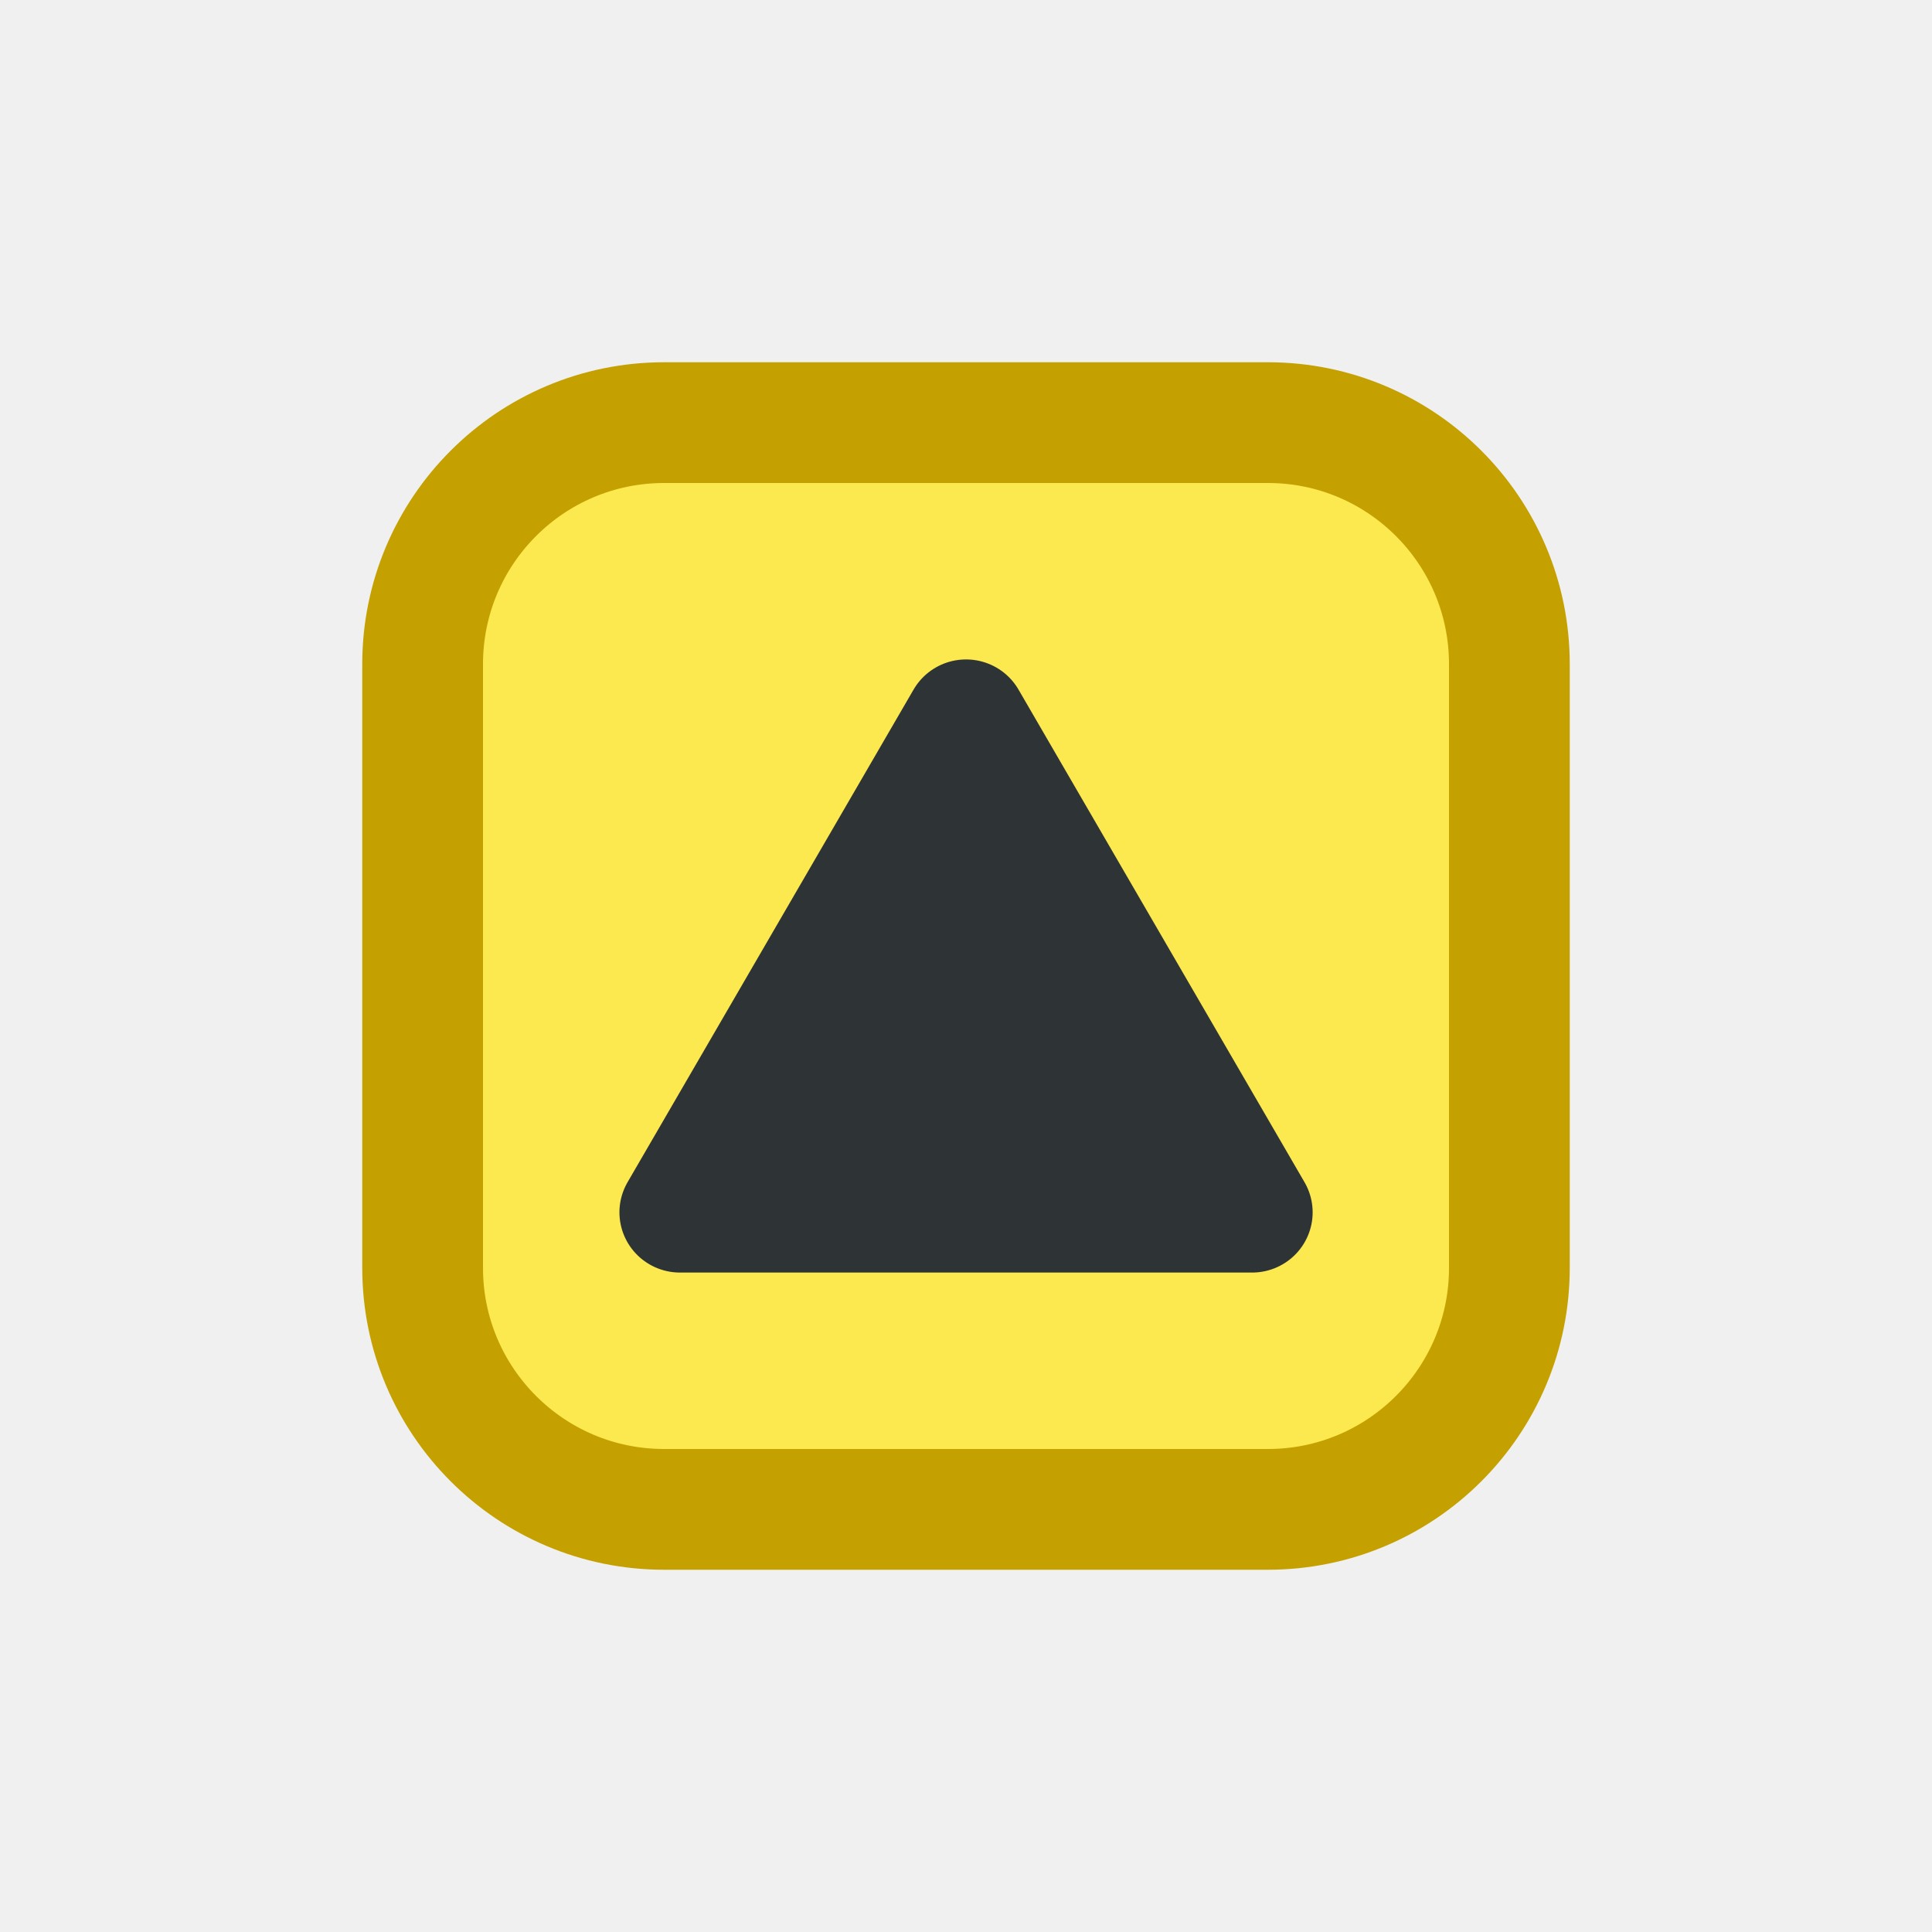
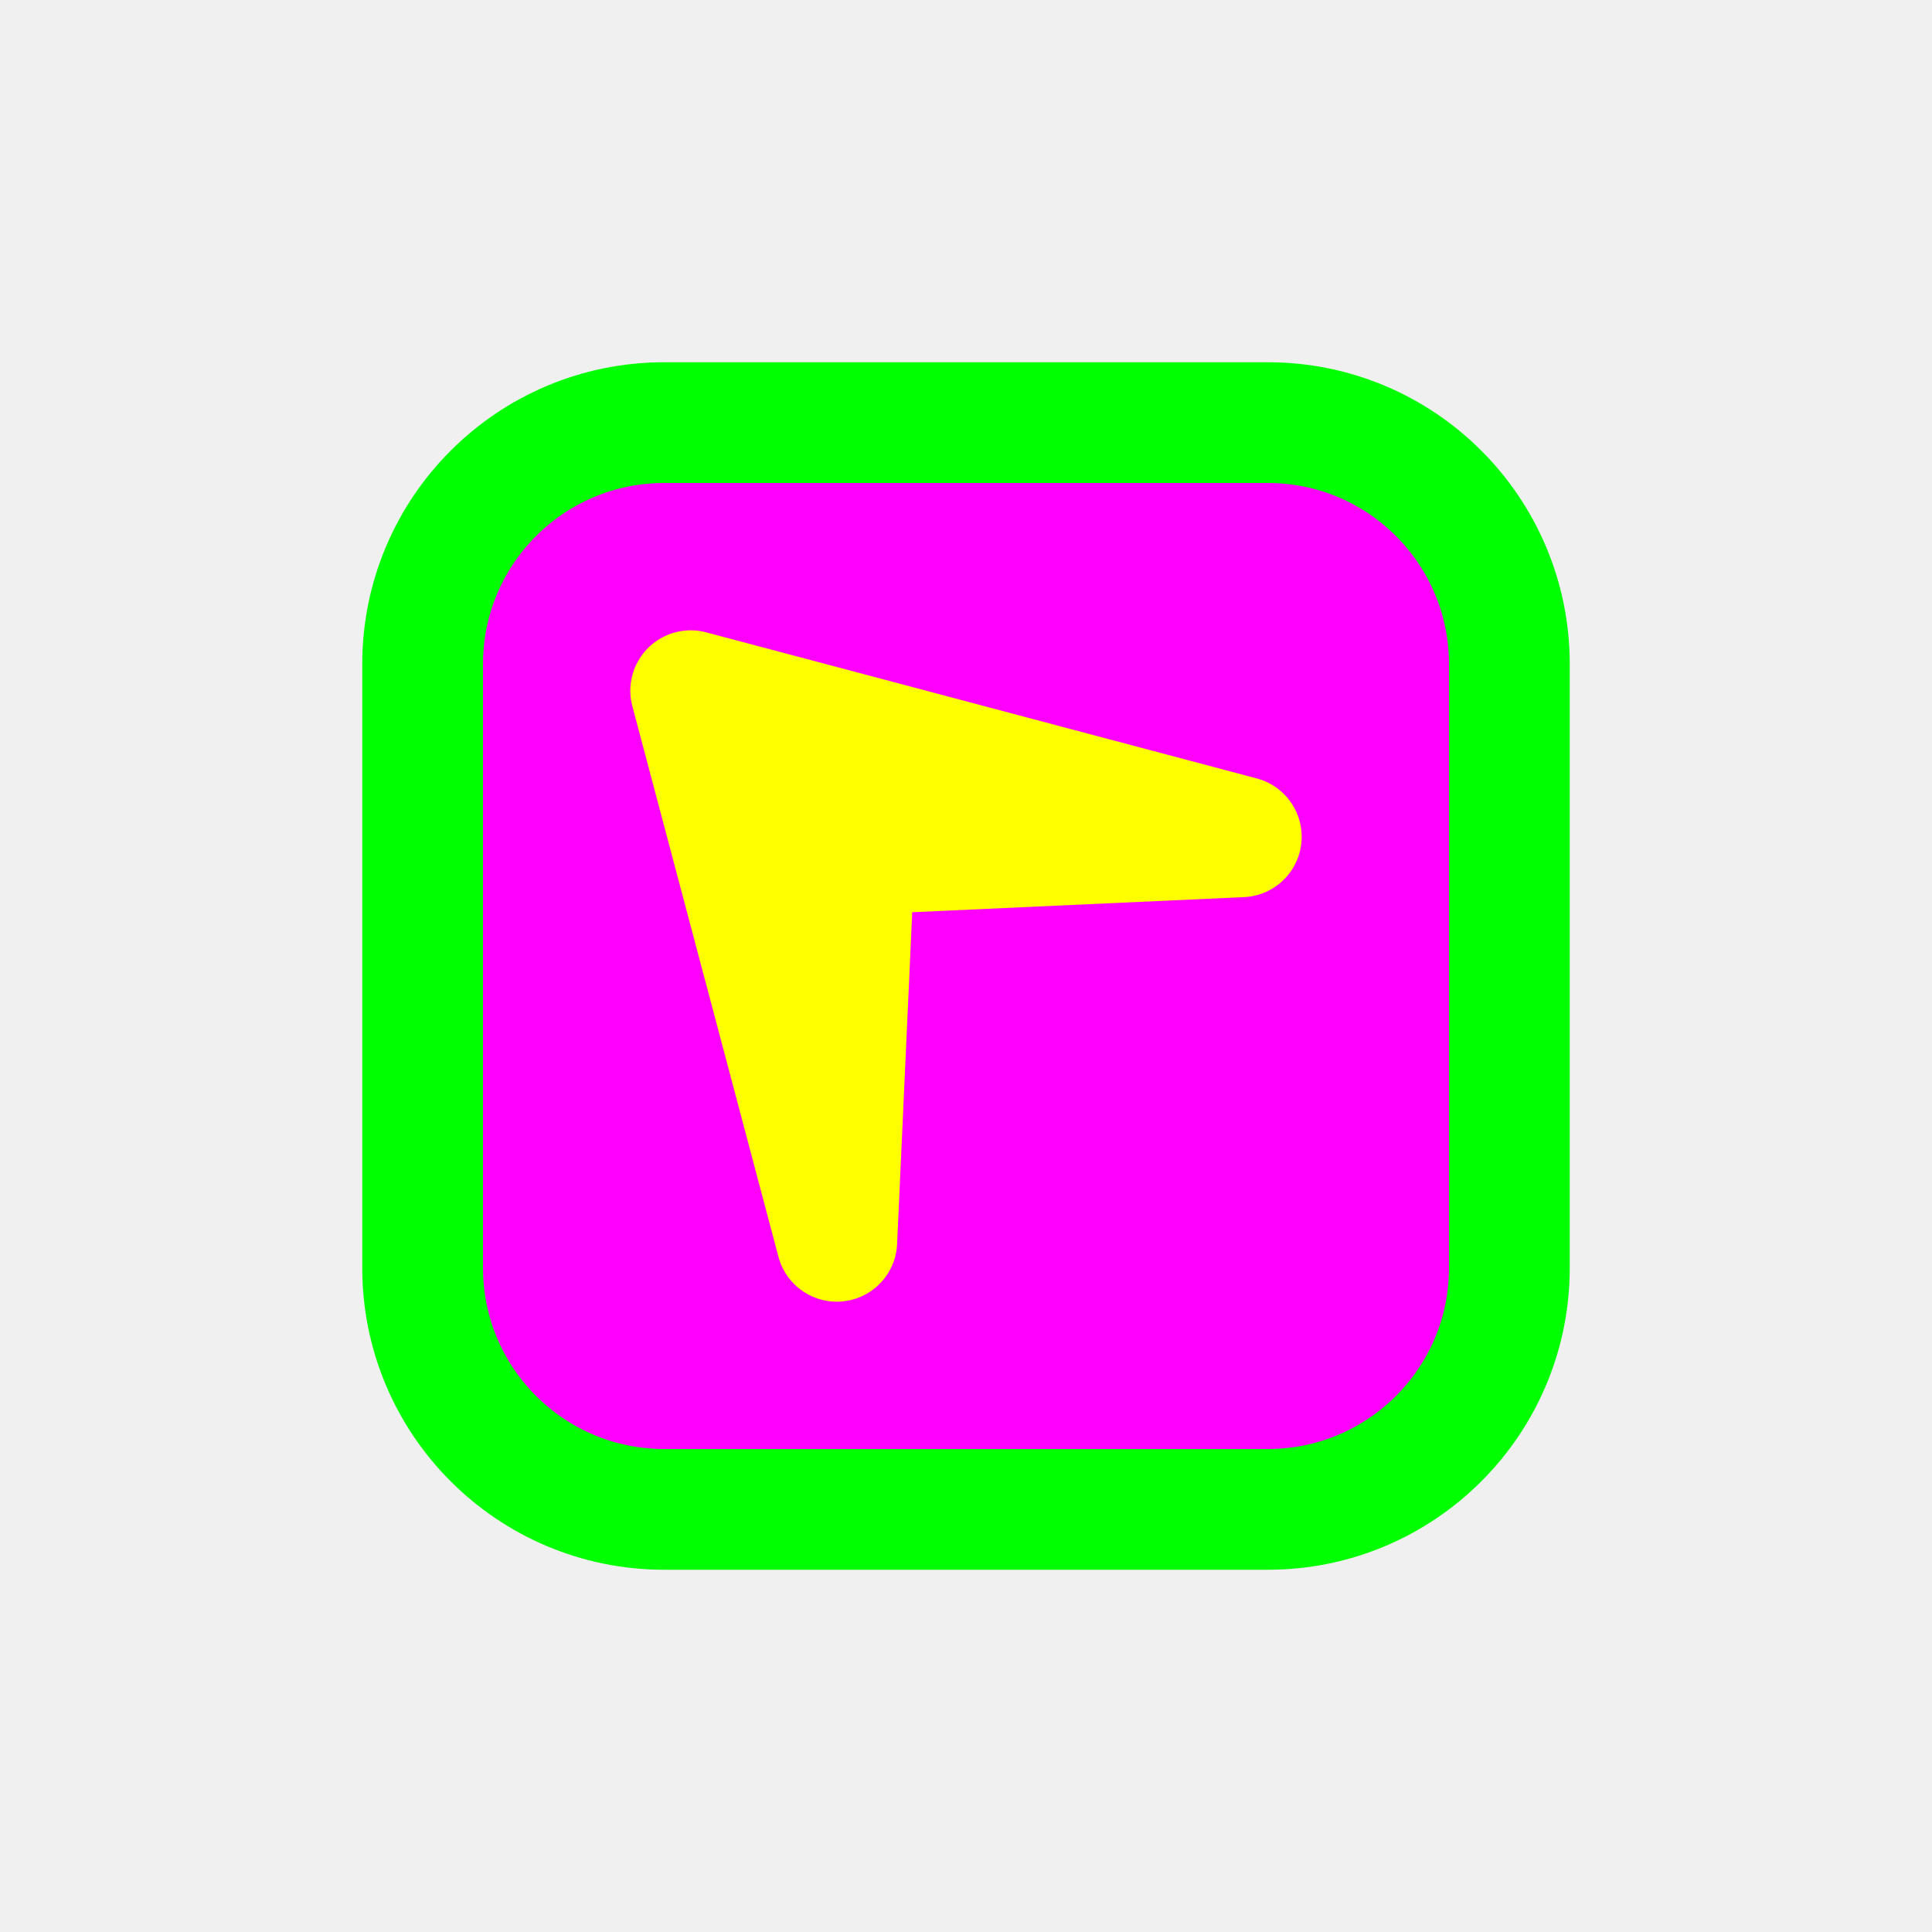
<svg xmlns="http://www.w3.org/2000/svg" height="16" id="svg2103" width="16" version="1.0">
  <defs id="defs2105">
    <marker id="ArrowEnd" markerHeight="3" markerUnits="strokeWidth" markerWidth="4" orient="auto" refX="0" refY="5" viewBox="0 0 10 10">
      <path d="M 0,0 L 10,5 L 0,10 L 0,0 z" id="path2108" />
    </marker>
    <marker id="ArrowStart" markerHeight="3" markerUnits="strokeWidth" markerWidth="4" orient="auto" refX="10" refY="5" viewBox="0 0 10 10">
      <path d="M 10,0 L 0,5 L 10,10 L 10,0 z" id="path2111" />
    </marker>
    <marker viewBox="0 0 10 10" refY="5" refX="10" orient="auto" markerWidth="4" markerUnits="strokeWidth" markerHeight="3" id="marker3895">
      <path id="path3897" d="M 10,0 L 0,5 L 10,10 L 10,0 z" />
    </marker>
    <marker viewBox="0 0 10 10" refY="5" refX="0" orient="auto" markerWidth="4" markerUnits="strokeWidth" markerHeight="3" id="marker3891">
      <path id="path3893" d="M 0,0 L 10,5 L 0,10 L 0,0 z" />
    </marker>
  </defs>
-   <rect style="opacity:1;color:#000000;fill:#fce94f;fill-opacity:1;fill-rule:evenodd;stroke:#c4a000;stroke-width:1;stroke-linecap:round;stroke-linejoin:round;marker:none;marker-start:none;marker-mid:none;marker-end:none;stroke-miterlimit:4;stroke-dasharray:none;stroke-dashoffset:0;stroke-opacity:1;visibility:visible;display:inline;overflow:visible;enable-background:accumulate" id="rect3802" width="9" height="9" x="-12.5" y="-12.5" transform="scale(-1,-1)" ry="2" rx="2" />
-   <path style="opacity:1;color:#000000;fill:#2e3436;fill-opacity:1;fill-rule:evenodd;stroke:#2e3436;stroke-width:1.255;stroke-linecap:round;stroke-linejoin:round;marker:none;marker-start:none;marker-mid:none;marker-end:none;stroke-miterlimit:4;stroke-dasharray:none;stroke-dashoffset:0;stroke-opacity:1;visibility:visible;display:inline;overflow:visible;enable-background:accumulate" id="path3491" d="M -8.156,3.902 L -14.084,3.902 L -11.12,-1.232 L -8.156,3.902 z" transform="matrix(-0.7992255,0,0,0.7947422,-0.8870552,6.938996)" />
+   <rect style="opacity:1;color:#000000;fill:#ff00ff;fill-opacity:1;fill-rule:evenodd;stroke:#00ff00;stroke-width:1;stroke-linecap:round;stroke-linejoin:round;marker:none;marker-start:none;marker-mid:none;marker-end:none;stroke-miterlimit:4;stroke-dasharray:none;stroke-dashoffset:0;stroke-opacity:1;visibility:visible;display:inline;overflow:visible;enable-background:accumulate" id="rect3802" width="9" height="9" x="-12.5" y="-12.5" transform="scale(-1,-1)" ry="2" rx="2" />
+   <path style="color:#000000;fill:#ffff00;fill-opacity:1;fill-rule:evenodd;stroke:#ffff00;stroke-width:1;stroke-linecap:round;stroke-linejoin:round;marker:none;marker-start:none;marker-mid:none;marker-end:none;stroke-miterlimit:4;stroke-dashoffset:0;stroke-opacity:1;visibility:visible;display:inline;overflow:visible;enable-background:accumulate" d="M 6.93,10.28 L 7.076,7.076 L 10.28,6.93 L 5.72,5.72 L 6.93,10.28 z" id="path3491" />
  <path d="" id="path2125" style="fill:#ffffff;stroke:none" />
  <path d="" id="path2131" style="fill:#ffffff;stroke:none" />
</svg>
